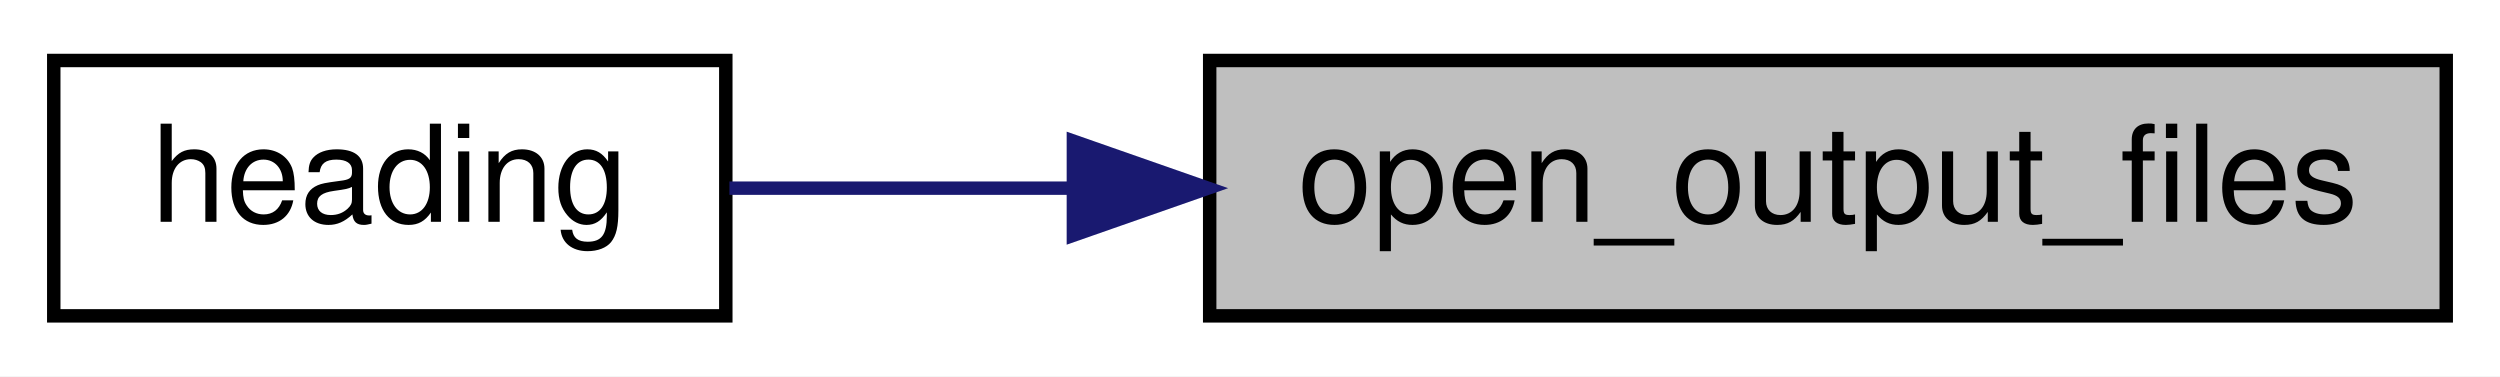
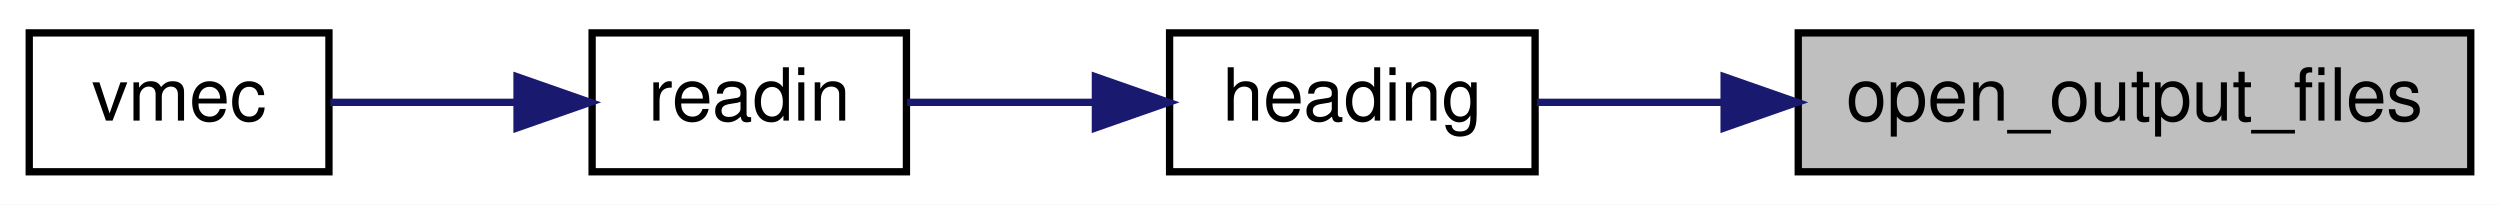
- <svg xmlns="http://www.w3.org/2000/svg" xmlns:xlink="http://www.w3.org/1999/xlink" width="186pt" height="28pt" viewBox="0.00 0.00 186.00 28.00">
+ <svg xmlns="http://www.w3.org/2000/svg" xmlns:xlink="http://www.w3.org/1999/xlink" width="342pt" height="28pt" viewBox="0.00 0.00 342.00 28.00">
  <g id="graph0" class="graph" transform="scale(1 1) rotate(0) translate(4 24)">
-     <polygon fill="white" stroke="transparent" points="-4,4 -4,-24 182,-24 182,4 -4,4" />
+     <polygon fill="white" stroke="transparent" points="-4,4 -4,-24 338,-24 338,4 -4,4" />
    <g id="node1" class="node">
      <g id="a_node1">
        <a xlink:title="Open output files.">
-           <polygon fill="#bfbfbf" stroke="black" points="86,-0.5 86,-19.5 178,-19.5 178,-0.5 86,-0.5" />
-           <text text-anchor="middle" x="132" y="-7.5" font-family="Helvetica,sans-Serif" font-size="10.00">open_output_files</text>
+           <polygon fill="#bfbfbf" stroke="black" points="242,-0.5 242,-19.5 334,-19.5 334,-0.5 242,-0.5" />
+           <text text-anchor="middle" x="288" y="-7.5" font-family="Helvetica,sans-Serif" font-size="10.00">open_output_files</text>
        </a>
      </g>
    </g>
    <g id="node2" class="node">
      <g id="a_node2">
        <a xlink:href="../../d0/d4c/heading_8f90.html#aacf288f9cc770199b74d2e6fcc374450" target="_top" xlink:title="Open output files and print banner message at the top.">
-           <polygon fill="white" stroke="black" points="0,-0.5 0,-19.5 50,-19.5 50,-0.5 0,-0.5" />
-           <text text-anchor="middle" x="25" y="-7.5" font-family="Helvetica,sans-Serif" font-size="10.00">heading</text>
+           <polygon fill="white" stroke="black" points="156,-0.5 156,-19.5 206,-19.5 206,-0.5 156,-0.5" />
+           <text text-anchor="middle" x="181" y="-7.5" font-family="Helvetica,sans-Serif" font-size="10.00">heading</text>
        </a>
      </g>
    </g>
    <g id="edge1" class="edge">
-       <path fill="none" stroke="midnightblue" d="M75.76,-10C66.81,-10 57.97,-10 50.27,-10" />
-       <polygon fill="midnightblue" stroke="midnightblue" points="75.86,-13.5 85.86,-10 75.86,-6.5 75.86,-13.5" />
+       <path fill="none" stroke="midnightblue" d="M231.76,-10C222.81,-10 213.97,-10 206.27,-10" />
+       <polygon fill="midnightblue" stroke="midnightblue" points="231.86,-13.5 241.86,-10 231.86,-6.5 231.86,-13.5" />
+     </g>
+     <g id="node3" class="node">
+       <g id="a_node3">
+         <a xlink:href="../../d8/da3/readin_8f90.html#a60f2bfd8fc6f7c3e027a8f91ef0c7b25" target="_top" xlink:title="Read the input file.">
+           <polygon fill="white" stroke="black" points="77,-0.5 77,-19.5 120,-19.5 120,-0.5 77,-0.5" />
+           <text text-anchor="middle" x="98.5" y="-7.5" font-family="Helvetica,sans-Serif" font-size="10.00">readin</text>
+         </a>
+       </g>
+     </g>
+     <g id="edge2" class="edge">
+       <path fill="none" stroke="midnightblue" d="M145.56,-10C136.89,-10 127.85,-10 120.1,-10" />
+       <polygon fill="midnightblue" stroke="midnightblue" points="145.85,-13.5 155.85,-10 145.85,-6.5 145.85,-13.5" />
+     </g>
+     <g id="node4" class="node">
+       <g id="a_node4">
+         <a xlink:href="../../db/d61/vmec_8f90.html#a6d38ab7be2f9d818da4541e1d352ea23" target="_top" xlink:title="Main driver for VMEC.">
+           <polygon fill="white" stroke="black" points="0,-0.5 0,-19.5 41,-19.5 41,-0.5 0,-0.5" />
+           <text text-anchor="middle" x="20.5" y="-7.5" font-family="Helvetica,sans-Serif" font-size="10.00">vmec</text>
+         </a>
+       </g>
+     </g>
+     <g id="edge3" class="edge">
+       <path fill="none" stroke="midnightblue" d="M66.63,-10C58.04,-10 48.95,-10 41.2,-10" />
+       <polygon fill="midnightblue" stroke="midnightblue" points="66.73,-13.5 76.73,-10 66.73,-6.5 66.73,-13.5" />
    </g>
  </g>
</svg>
